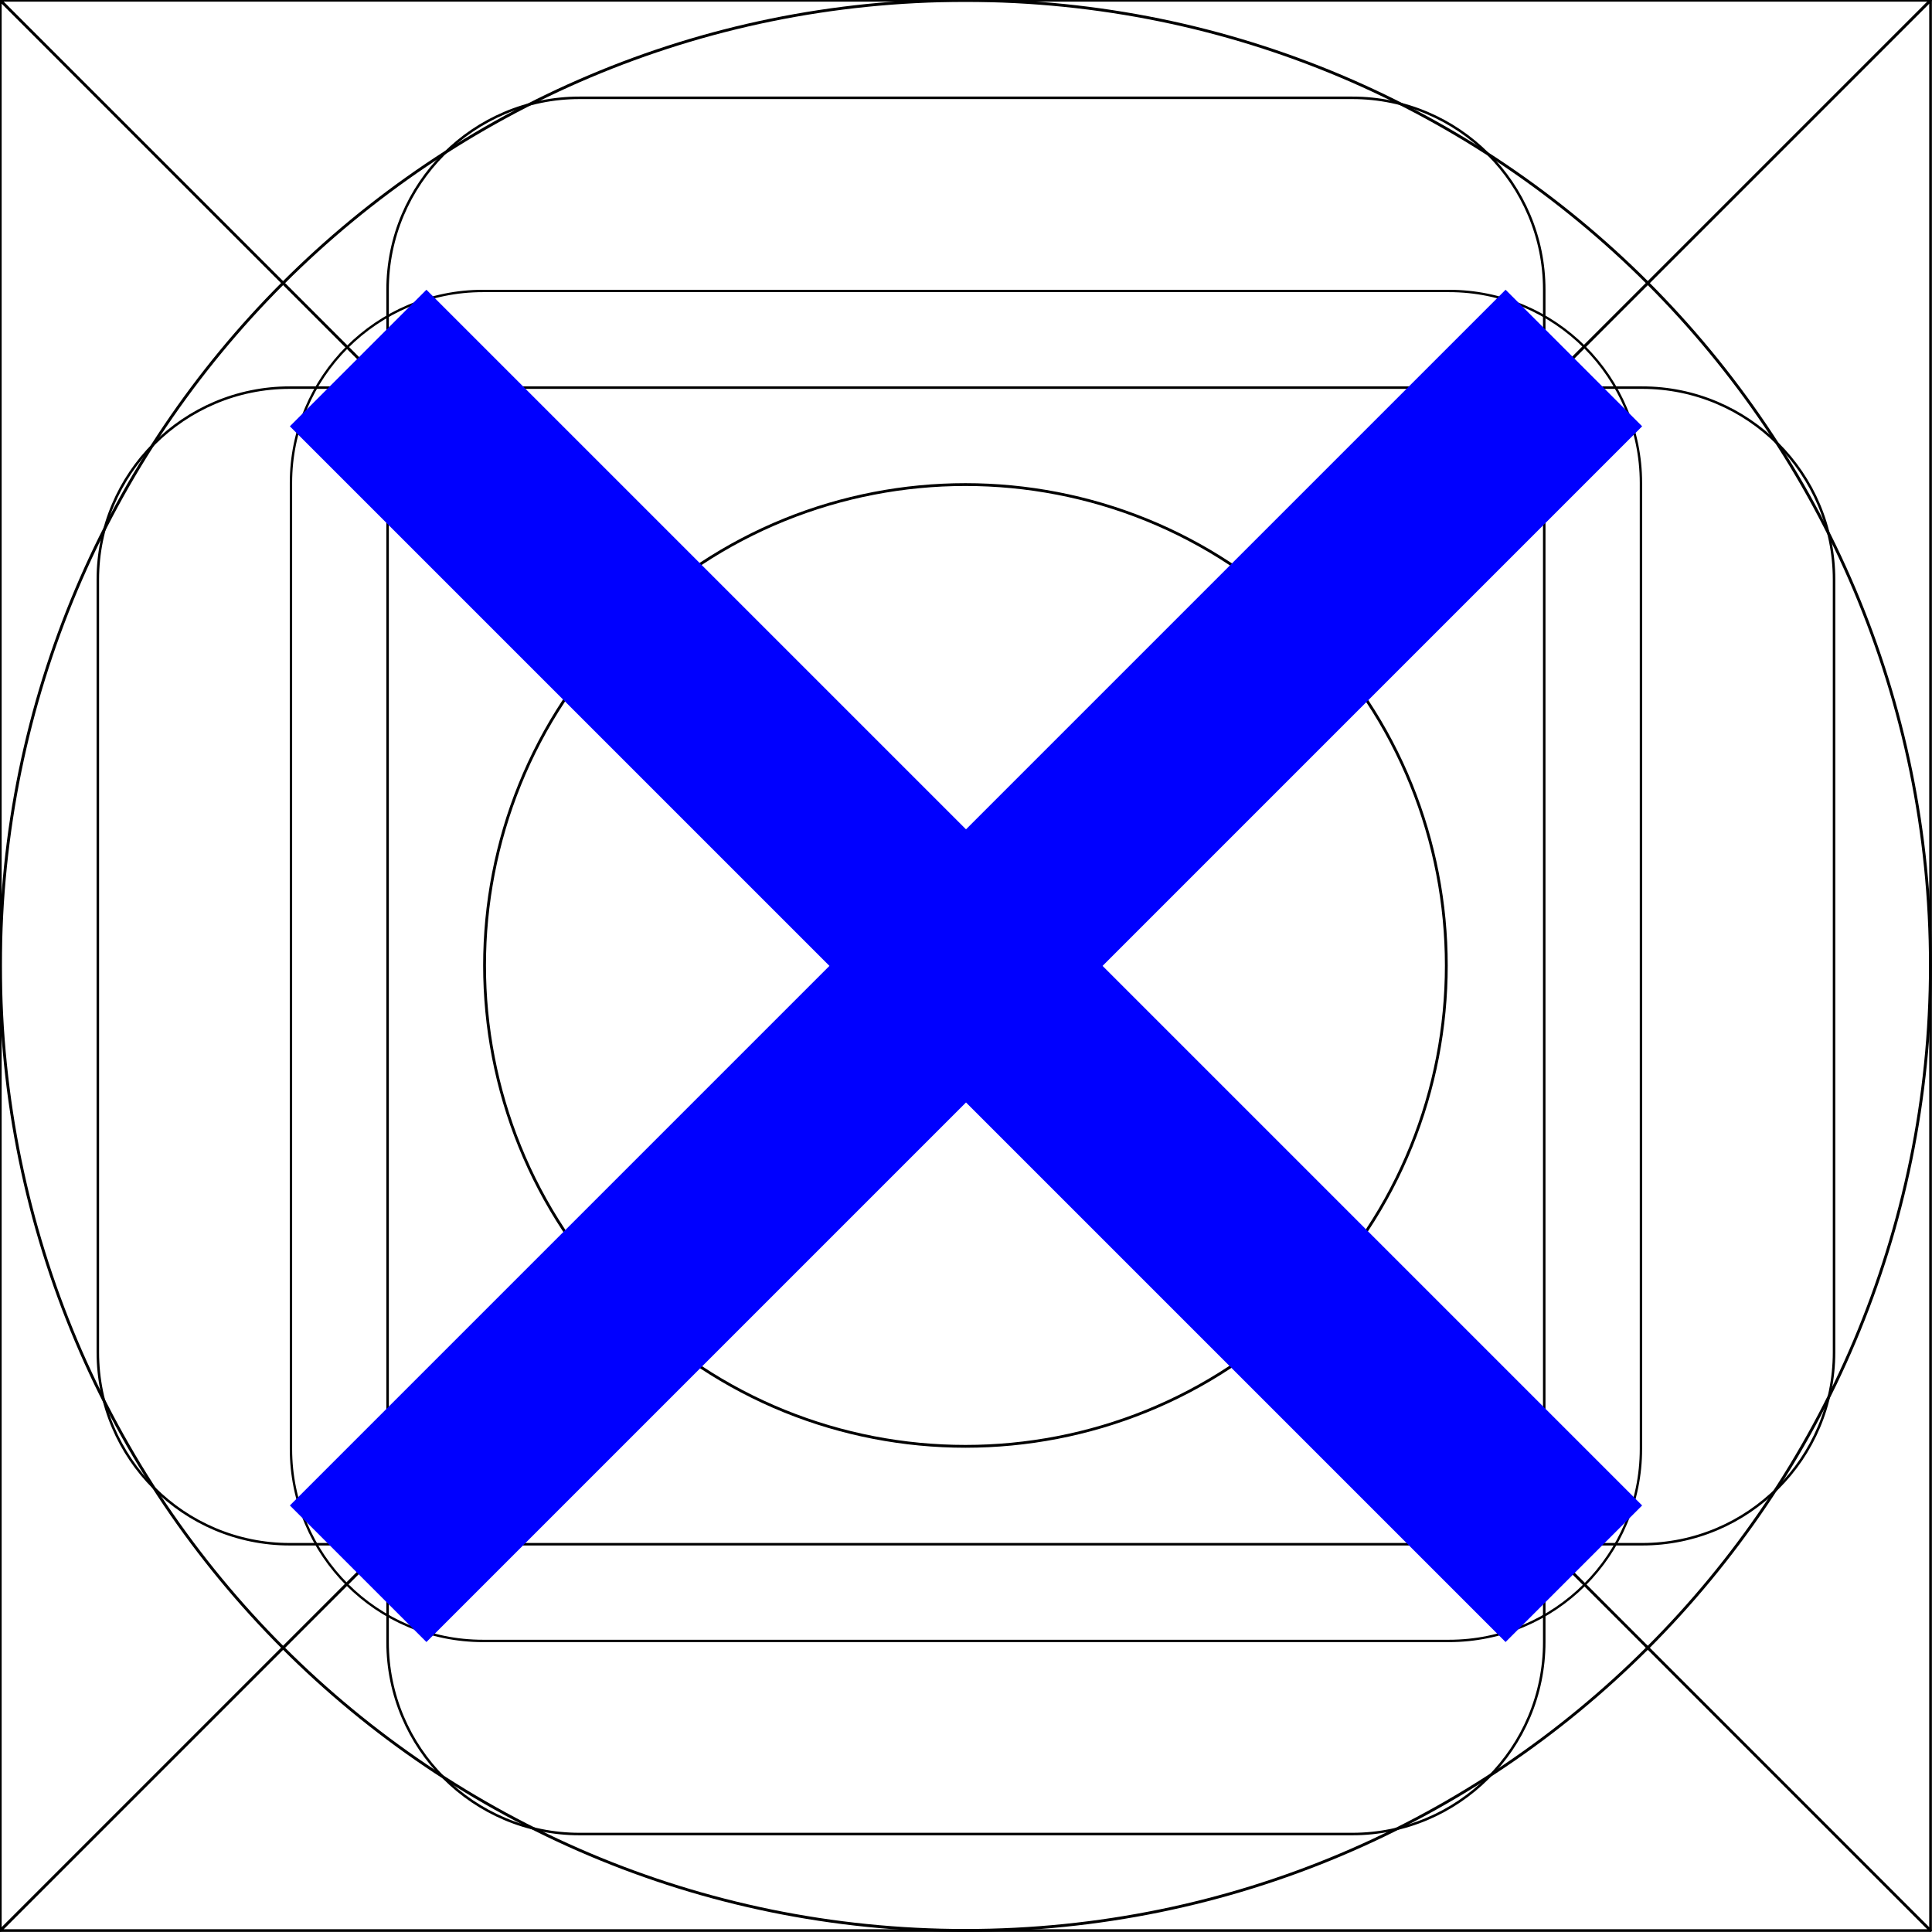
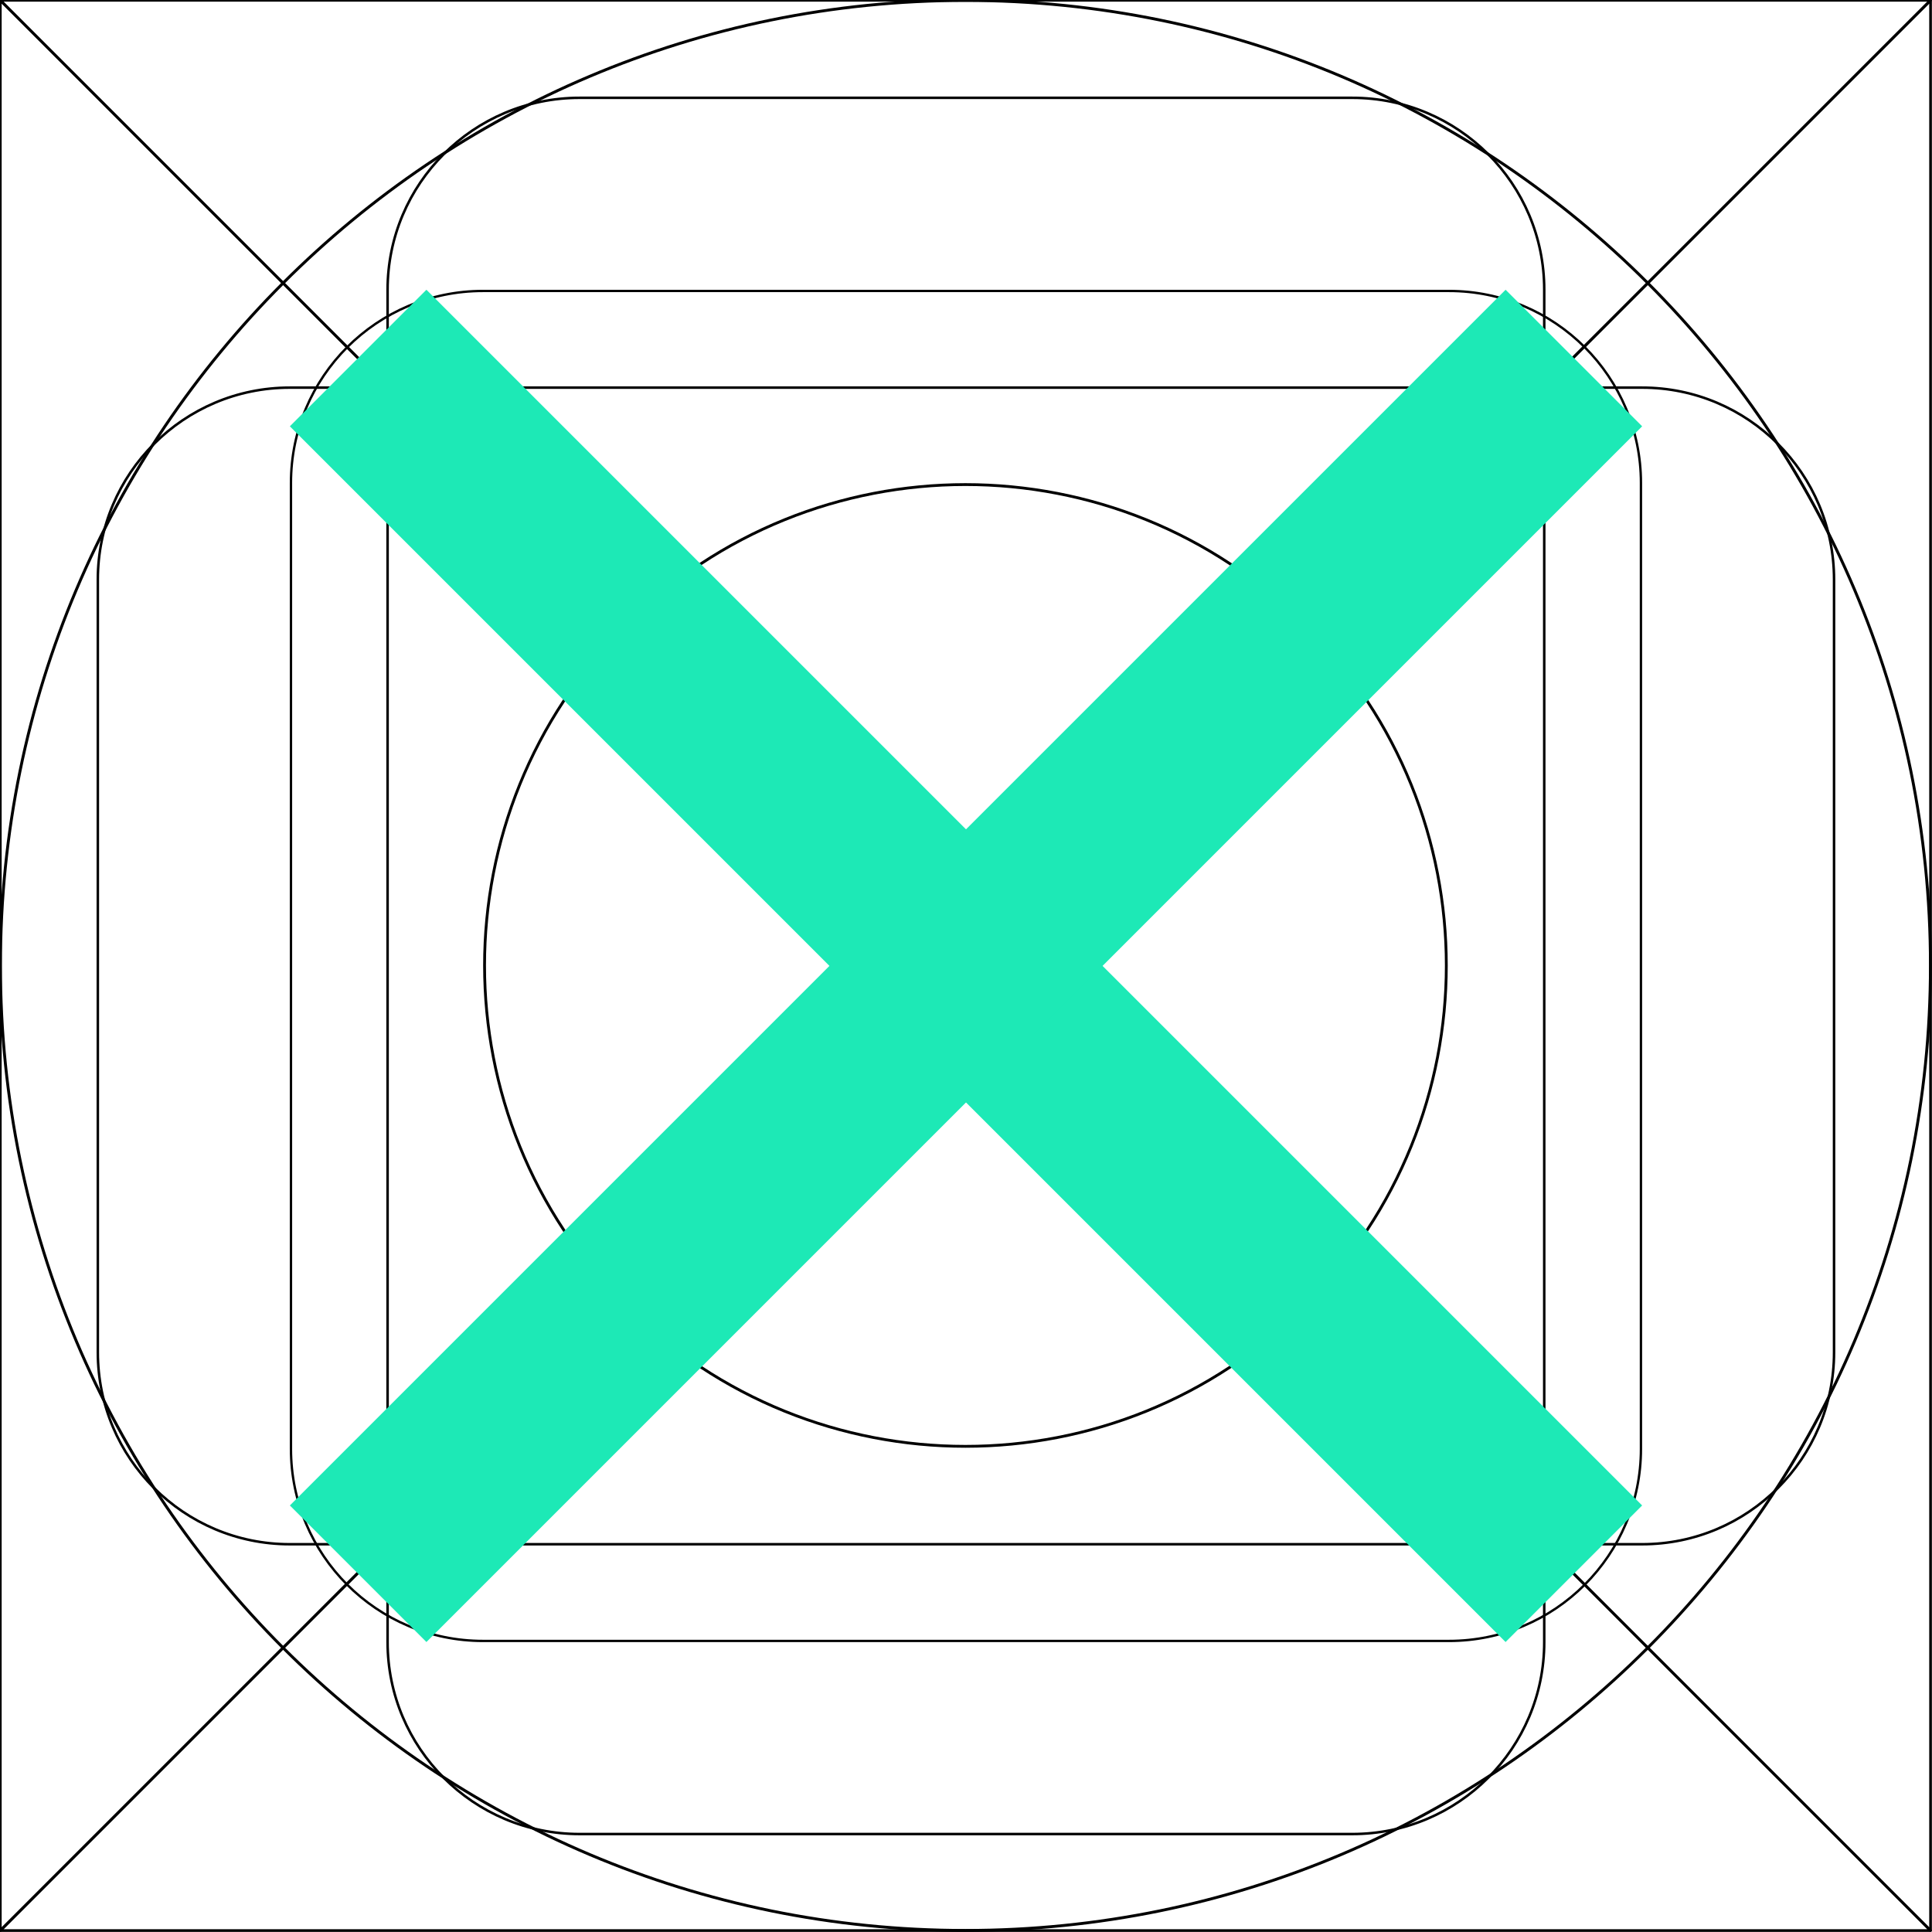
<svg xmlns="http://www.w3.org/2000/svg" width="20" height="20" viewBox="0 0 5.292 5.292" version="1.1" id="svg8">
  <defs id="defs2" />
  <g id="layer1" transform="translate(0,-291.7083)">
    <g id="g847" transform="matrix(0.05207439,0,0,0.05207453,-0.9012516,282.412)">
      <g id="g851">
        <g id="g1059" transform="matrix(1.998622,0,0,1.998619,17.32448,-313.5231)">
          <path style="opacity:1;fill:none;fill-opacity:0.494;stroke:#000000;stroke-width:0.07;stroke-linecap:round;stroke-linejoin:round;stroke-miterlimit:4;stroke-dasharray:none;stroke-dashoffset:0;stroke-opacity:1;paint-order:stroke fill markers" d="M 25.4,271.6 -8.0000008e-7,246.2 H 50.8 Z" id="path883" />
          <path id="path880" d="m 25.4,271.6 25.4,25.4 H 0 Z" style="opacity:1;fill:none;fill-opacity:0.494;stroke:#000000;stroke-width:0.07;stroke-linecap:round;stroke-linejoin:round;stroke-miterlimit:4;stroke-dasharray:none;stroke-dashoffset:0;stroke-opacity:1;paint-order:stroke fill markers" />
          <rect ry="5.053" y="253.849" x="7.649" height="35.529" width="35.529" id="rect870" style="opacity:1;fill:none;fill-opacity:0.494;stroke:#000000;stroke-width:0.062;stroke-linecap:round;stroke-linejoin:round;stroke-miterlimit:4;stroke-dasharray:none;stroke-dashoffset:0;stroke-opacity:1;paint-order:stroke fill markers" />
          <circle r="25.397" cy="271.6" cx="25.4" id="path872" style="opacity:1;fill:none;fill-opacity:0.494;stroke:#000000;stroke-width:0.076;stroke-linecap:round;stroke-linejoin:round;stroke-miterlimit:4;stroke-dasharray:none;stroke-dashoffset:0;stroke-opacity:1;paint-order:stroke fill markers" />
          <circle transform="rotate(-45)" cx="-174.09" cy="210.011" r="12.656" id="path876" style="opacity:1;fill:none;fill-opacity:0.494;stroke:#000000;stroke-width:0.074;stroke-linecap:round;stroke-linejoin:round;stroke-miterlimit:4;stroke-dasharray:none;stroke-dashoffset:0;stroke-opacity:1;paint-order:stroke fill markers" />
          <path id="path904" d="m 25.4,271.6 -25.4,25.4 v -50.8 z" style="opacity:1;fill:none;fill-opacity:0.494;stroke:#000000;stroke-width:0.07;stroke-linecap:round;stroke-linejoin:round;stroke-miterlimit:4;stroke-dasharray:none;stroke-dashoffset:0;stroke-opacity:1;paint-order:stroke fill markers" />
          <path style="opacity:1;fill:none;fill-opacity:0.494;stroke:#000000;stroke-width:0.07;stroke-linecap:round;stroke-linejoin:round;stroke-miterlimit:4;stroke-dasharray:none;stroke-dashoffset:0;stroke-opacity:1;paint-order:stroke fill markers" d="m 25.4,271.6 25.4,-25.4 v 50.8 z" id="path906" />
          <rect ry="5.051" y="256.393" x="2.566" height="30.44" width="45.694" id="rect837" style="opacity:1;fill:none;fill-opacity:0.494;stroke:#000000;stroke-width:0.066;stroke-linecap:round;stroke-linejoin:round;stroke-miterlimit:4;stroke-dasharray:none;stroke-dashoffset:0;stroke-opacity:1;paint-order:stroke fill markers" />
          <rect style="opacity:1;fill:none;fill-opacity:0.494;stroke:#000000;stroke-width:0.066;stroke-linecap:round;stroke-linejoin:round;stroke-miterlimit:4;stroke-dasharray:none;stroke-dashoffset:0;stroke-opacity:1;paint-order:stroke fill markers" id="rect831" width="45.694" height="30.441" x="248.766" y="-40.633" ry="5.051" transform="rotate(90)" />
        </g>
      </g>
    </g>
    <path style="opacity:1;fill:#ffc107;fill-opacity:1;stroke:none;stroke-width:0.386;stroke-miterlimit:4;stroke-dasharray:none;stroke-opacity:1" d="m 50.206,401.677 c 110.217,0.713 55.109,0.356 0,0 z" id="rect997" />
-     <path style="fill:#0000ff;stroke:#0000ff;stroke-width:0.529;stroke-linecap:butt;stroke-linejoin:miter;stroke-miterlimit:4;stroke-dasharray:none;stroke-opacity:1" d="m 0.981,292.689 3.33,3.33" id="path826" />
-     <path id="path842" d="m 4.311,292.689 -3.33,3.33" style="fill:#0000ff;stroke:#0000ff;stroke-width:0.529;stroke-linecap:butt;stroke-linejoin:miter;stroke-miterlimit:4;stroke-dasharray:none;stroke-opacity:1" />
+     <path style="fill:#1de9b6;stroke:#1de9b6;stroke-width:0.529;stroke-linecap:butt;stroke-linejoin:miter;stroke-miterlimit:4;stroke-dasharray:none;stroke-opacity:1" d="m 0.981,292.689 3.33,3.33" id="path826" />
+     <path id="path842" d="m 4.311,292.689 -3.33,3.33" style="fill:#1de9b6;stroke:#1de9b6;stroke-width:0.529;stroke-linecap:butt;stroke-linejoin:miter;stroke-miterlimit:4;stroke-dasharray:none;stroke-opacity:1" />
  </g>
</svg>
